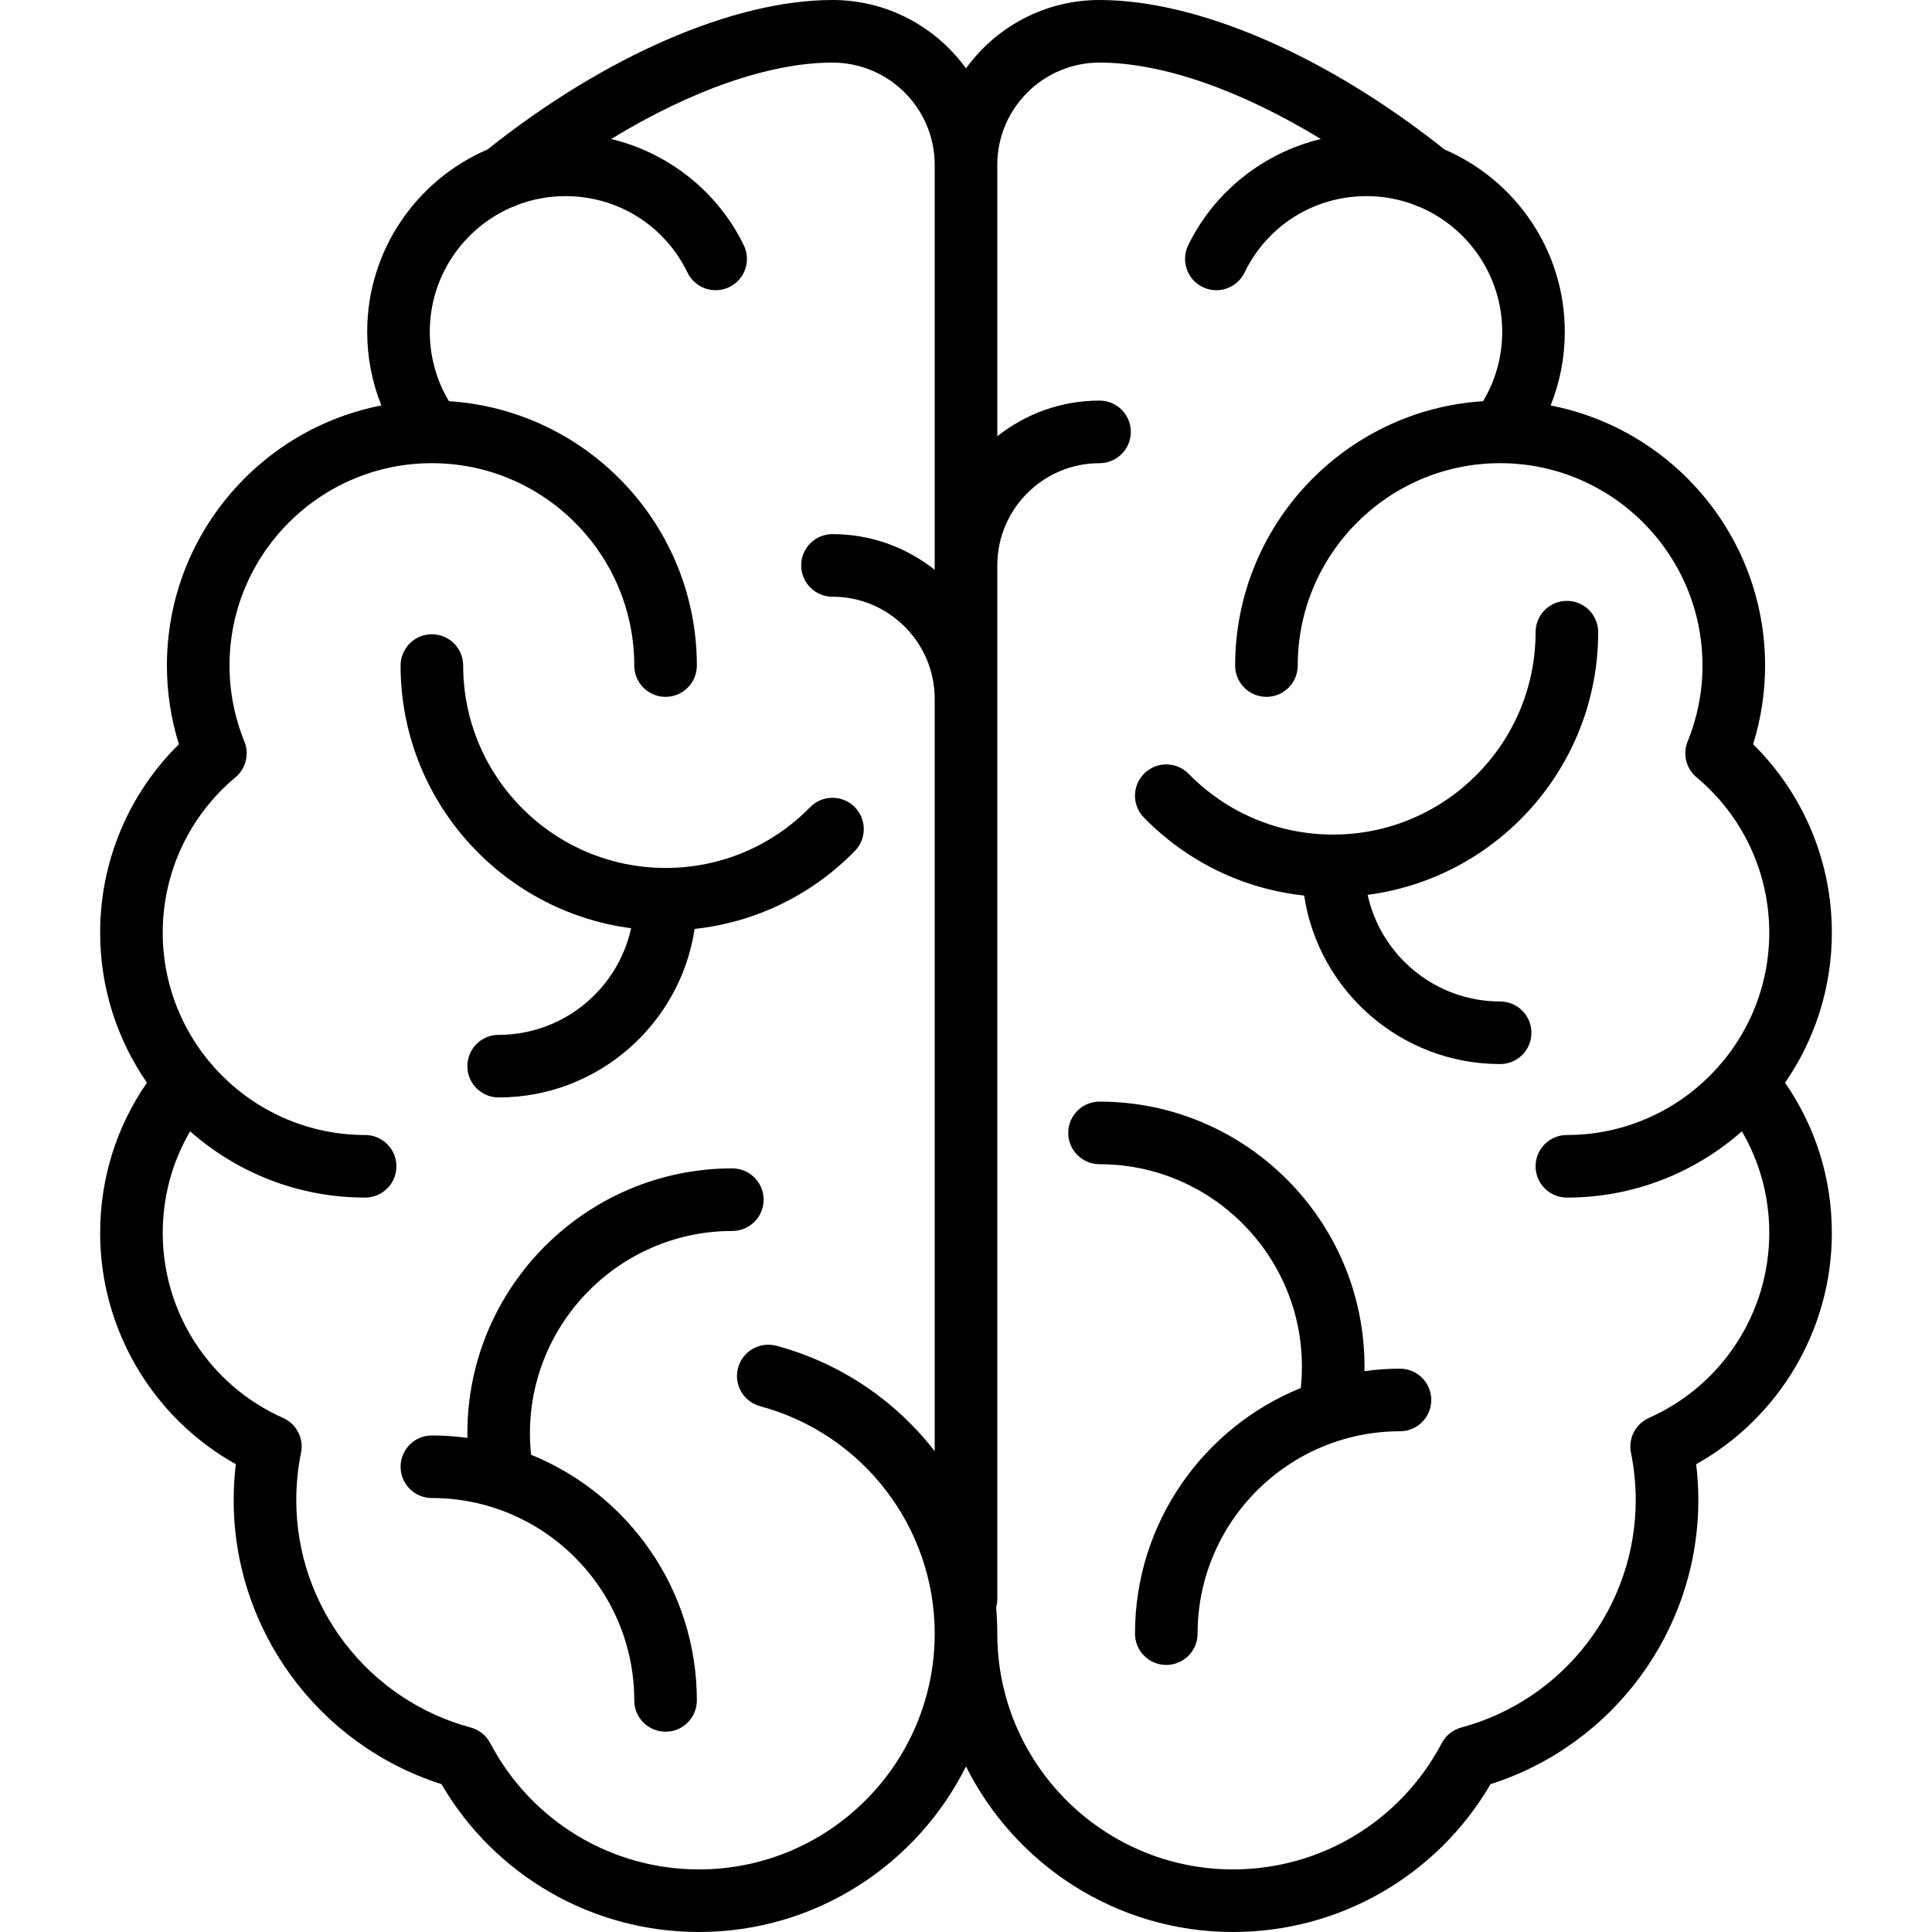
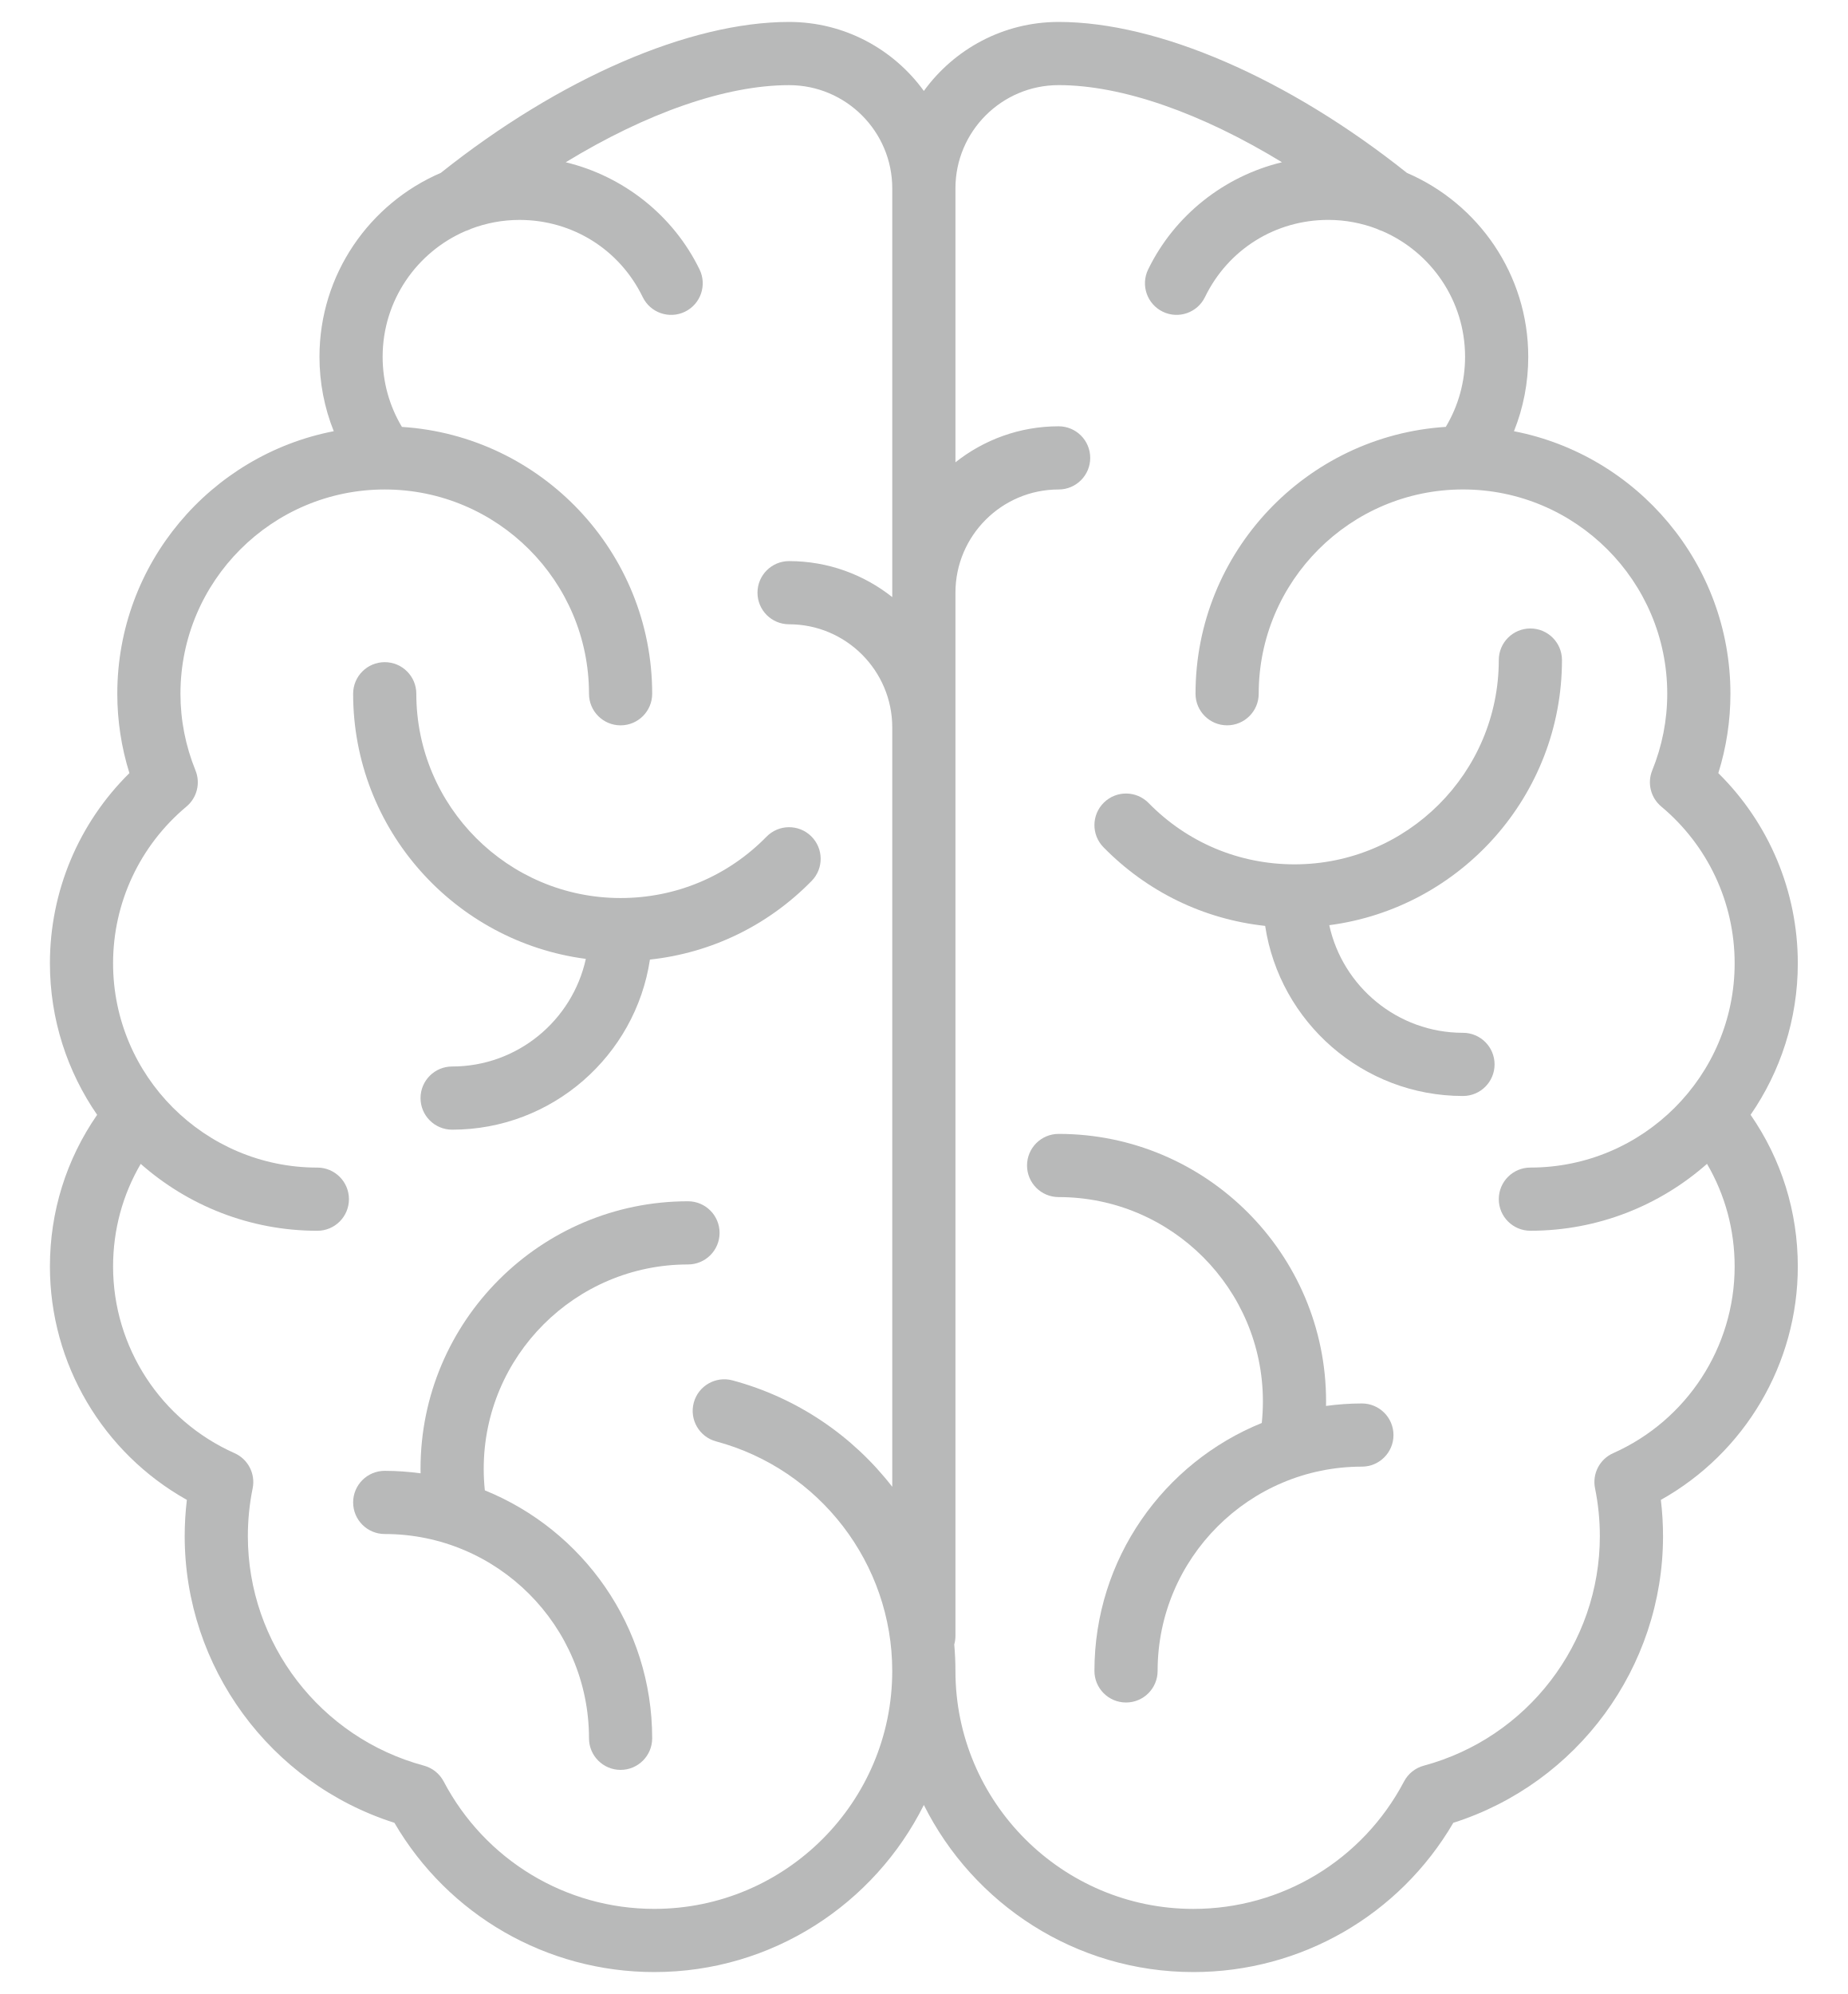
- <svg xmlns="http://www.w3.org/2000/svg" fill="#000000" height="800px" width="800px" version="1.1" id="Capa_1" viewBox="0 0 463 463" xml:space="preserve">
+ <svg xmlns="http://www.w3.org/2000/svg" version="1.1" id="Layer_1" x="0px" y="0px" viewBox="0 0 758 818" style="enable-background:new 0 0 758 818;" xml:space="preserve">
+   <style type="text/css">
+ 	.st0{fill:#B8B9B9;}
+ </style>
  <g>
-     <path d="M151.245,222.446C148.054,237.039,135.036,248,119.5,248c-4.142,0-7.5,3.357-7.5,7.5s3.358,7.5,7.5,7.5   c23.774,0,43.522-17.557,46.966-40.386c14.556-1.574,27.993-8.06,38.395-18.677c2.899-2.959,2.85-7.708-0.109-10.606   c-2.958-2.897-7.707-2.851-10.606,0.108C184.947,202.829,172.643,208,159.5,208c-26.743,0-48.5-21.757-48.5-48.5   c0-4.143-3.358-7.5-7.5-7.5s-7.5,3.357-7.5,7.5C96,191.715,120.119,218.384,151.245,222.446z" />
-     <path d="M183,287.5c0-4.143-3.358-7.5-7.5-7.5c-35.014,0-63.5,28.486-63.5,63.5c0,0.362,0.013,0.725,0.019,1.088   C109.23,344.212,106.39,344,103.5,344c-4.142,0-7.5,3.357-7.5,7.5s3.358,7.5,7.5,7.5c26.743,0,48.5,21.757,48.5,48.5   c0,4.143,3.358,7.5,7.5,7.5s7.5-3.357,7.5-7.5c0-26.611-16.462-49.437-39.731-58.867c-0.178-1.699-0.269-3.418-0.269-5.133   c0-26.743,21.757-48.5,48.5-48.5C179.642,295,183,291.643,183,287.5z" />
-     <path d="M439,223.5c0-17.075-6.82-33.256-18.875-45.156c1.909-6.108,2.875-12.426,2.875-18.844   c0-30.874-22.152-56.659-51.394-62.329C373.841,91.6,375,85.628,375,79.5c0-19.557-11.883-36.387-28.806-43.661   C317.999,13.383,287.162,0,263.5,0c-13.153,0-24.817,6.468-32,16.384C224.317,6.468,212.653,0,199.5,0   c-23.662,0-54.499,13.383-82.694,35.839C99.883,43.113,88,59.943,88,79.5c0,6.128,1.159,12.1,3.394,17.671   C62.152,102.841,40,128.626,40,159.5c0,6.418,0.965,12.735,2.875,18.844C30.82,190.244,24,206.425,24,223.5   c0,13.348,4.149,25.741,11.213,35.975C27.872,270.087,24,282.466,24,295.5c0,23.088,12.587,44.242,32.516,55.396   C56.173,353.748,56,356.626,56,359.5c0,31.144,20.315,58.679,49.79,68.063C118.611,449.505,141.965,463,167.5,463   c27.995,0,52.269-16.181,64-39.674c11.731,23.493,36.005,39.674,64,39.674c25.535,0,48.889-13.495,61.71-35.437   c29.475-9.385,49.79-36.92,49.79-68.063c0-2.874-0.173-5.752-0.516-8.604C426.413,339.742,439,318.588,439,295.5   c0-13.034-3.872-25.413-11.213-36.025C434.851,249.241,439,236.848,439,223.5z M167.5,448c-21.029,0-40.191-11.594-50.009-30.256   c-0.973-1.849-2.671-3.208-4.688-3.751C88.19,407.369,71,384.961,71,359.5c0-3.81,0.384-7.626,1.141-11.344   c0.702-3.447-1.087-6.92-4.302-8.35C50.32,332.018,39,314.626,39,295.5c0-8.699,2.256-17.014,6.561-24.379   C56.757,280.992,71.436,287,87.5,287c4.142,0,7.5-3.357,7.5-7.5s-3.358-7.5-7.5-7.5C60.757,272,39,250.243,39,223.5   c0-14.396,6.352-27.964,17.428-37.221c2.5-2.09,3.365-5.555,2.14-8.574C56.2,171.869,55,165.744,55,159.5   c0-26.743,21.757-48.5,48.5-48.5s48.5,21.757,48.5,48.5c0,4.143,3.358,7.5,7.5,7.5s7.5-3.357,7.5-7.5   c0-33.642-26.302-61.243-59.421-63.355C104.577,91.127,103,85.421,103,79.5c0-13.369,8.116-24.875,19.678-29.859   c0.447-0.133,0.885-0.307,1.308-0.527C127.568,47.752,131.447,47,135.5,47c12.557,0,23.767,7.021,29.256,18.325   c1.81,3.727,6.298,5.281,10.023,3.47c3.726-1.809,5.28-6.296,3.47-10.022c-6.266-12.903-18.125-22.177-31.782-25.462   C165.609,21.631,184.454,15,199.5,15c13.509,0,24.5,10.99,24.5,24.5v97.051c-6.739-5.346-15.25-8.551-24.5-8.551   c-4.142,0-7.5,3.357-7.5,7.5s3.358,7.5,7.5,7.5c13.509,0,24.5,10.99,24.5,24.5v180.279c-9.325-12.031-22.471-21.111-37.935-25.266   c-3.999-1.071-8.114,1.297-9.189,5.297c-1.075,4.001,1.297,8.115,5.297,9.189C206.8,343.616,224,366.027,224,391.5   C224,422.654,198.654,448,167.5,448z M395.161,339.807c-3.215,1.43-5.004,4.902-4.302,8.35c0.757,3.718,1.141,7.534,1.141,11.344   c0,25.461-17.19,47.869-41.803,54.493c-2.017,0.543-3.716,1.902-4.688,3.751C335.691,436.406,316.529,448,295.5,448   c-31.154,0-56.5-25.346-56.5-56.5c0-2.109-0.098-4.2-0.281-6.271c0.178-0.641,0.281-1.314,0.281-2.012V135.5   c0-13.51,10.991-24.5,24.5-24.5c4.142,0,7.5-3.357,7.5-7.5s-3.358-7.5-7.5-7.5c-9.25,0-17.761,3.205-24.5,8.551V39.5   c0-13.51,10.991-24.5,24.5-24.5c15.046,0,33.891,6.631,53.033,18.311c-13.657,3.284-25.516,12.559-31.782,25.462   c-1.81,3.727-0.256,8.214,3.47,10.022c3.726,1.81,8.213,0.257,10.023-3.47C303.733,54.021,314.943,47,327.5,47   c4.053,0,7.933,0.752,11.514,2.114c0.422,0.22,0.86,0.393,1.305,0.526C351.883,54.624,360,66.13,360,79.5   c0,5.921-1.577,11.627-4.579,16.645C322.302,98.257,296,125.858,296,159.5c0,4.143,3.358,7.5,7.5,7.5s7.5-3.357,7.5-7.5   c0-26.743,21.757-48.5,48.5-48.5s48.5,21.757,48.5,48.5c0,6.244-1.2,12.369-3.567,18.205c-1.225,3.02-0.36,6.484,2.14,8.574   C417.648,195.536,424,209.104,424,223.5c0,26.743-21.757,48.5-48.5,48.5c-4.142,0-7.5,3.357-7.5,7.5s3.358,7.5,7.5,7.5   c16.064,0,30.743-6.008,41.939-15.879c4.306,7.365,6.561,15.68,6.561,24.379C424,314.626,412.68,332.018,395.161,339.807z" />
-     <path d="M359.5,240c-15.536,0-28.554-10.961-31.745-25.554C358.881,210.384,383,183.715,383,151.5c0-4.143-3.358-7.5-7.5-7.5   s-7.5,3.357-7.5,7.5c0,26.743-21.757,48.5-48.5,48.5c-13.143,0-25.447-5.171-34.646-14.561c-2.898-2.958-7.647-3.007-10.606-0.108   s-3.008,7.647-0.109,10.606c10.402,10.617,23.839,17.103,38.395,18.677C315.978,237.443,335.726,255,359.5,255   c4.142,0,7.5-3.357,7.5-7.5S363.642,240,359.5,240z" />
-     <path d="M335.5,328c-2.89,0-5.73,0.212-8.519,0.588c0.006-0.363,0.019-0.726,0.019-1.088c0-35.014-28.486-63.5-63.5-63.5   c-4.142,0-7.5,3.357-7.5,7.5s3.358,7.5,7.5,7.5c26.743,0,48.5,21.757,48.5,48.5c0,1.714-0.091,3.434-0.269,5.133   C288.462,342.063,272,364.889,272,391.5c0,4.143,3.358,7.5,7.5,7.5s7.5-3.357,7.5-7.5c0-26.743,21.757-48.5,48.5-48.5   c4.142,0,7.5-3.357,7.5-7.5S339.642,328,335.5,328z" />
+     <path class="st0" d="M240.33,393.36c-5.51,25.21-28.01,44.15-54.85,44.15c-7.16,0-12.96,5.8-12.96,12.96s5.8,12.96,12.96,12.96   c41.08,0,75.2-30.34,81.15-69.78c25.15-2.72,48.37-13.93,66.34-32.27c5.01-5.11,4.92-13.32-0.19-18.33   c-5.11-5.01-13.32-4.93-18.33,0.19c-15.89,16.22-37.15,25.16-59.86,25.16c-46.21,0-83.8-37.59-83.8-83.8   c0-7.16-5.8-12.96-12.96-12.96s-12.96,5.8-12.96,12.96C144.87,340.26,186.55,386.34,240.33,393.36z" />
+     <path class="st0" d="M295.2,505.76c0-7.16-5.8-12.96-12.96-12.96c-60.5,0-109.72,49.22-109.72,109.72c0,0.63,0.02,1.25,0.03,1.88   c-4.82-0.65-9.73-1.02-14.72-1.02c-7.16,0-12.96,5.8-12.96,12.96c0,7.16,5.8,12.96,12.96,12.96c46.21,0,83.8,37.59,83.8,83.8   c0,7.16,5.8,12.96,12.96,12.96c7.16,0,12.96-5.8,12.96-12.96c0-45.98-28.44-85.42-68.65-101.71c-0.31-2.94-0.46-5.91-0.46-8.87   c0-46.21,37.59-83.8,83.8-83.8C289.4,518.72,295.2,512.92,295.2,505.76z" />
+     <path class="st0" d="M737.53,395.18c0-29.5-11.78-57.46-32.61-78.02c3.3-10.55,4.97-21.47,4.97-32.56   c0-53.35-38.28-97.9-88.8-107.7c3.86-9.63,5.86-19.94,5.86-30.53c0-33.79-20.53-62.87-49.77-75.44C528.46,32.12,475.18,9,434.29,9   C411.57,9,391.41,20.18,379,37.31C366.59,20.18,346.43,9,323.71,9c-40.88,0-94.17,23.12-142.88,61.92   c-29.24,12.57-49.77,41.65-49.77,75.44c0,10.59,2,20.91,5.86,30.53c-50.53,9.8-88.8,54.35-88.8,107.7c0,11.09,1.67,22,4.97,32.56   c-20.83,20.56-32.61,48.52-32.61,78.02c0,23.06,7.17,44.48,19.37,62.16c-12.68,18.34-19.37,39.73-19.37,62.25   c0,39.89,21.75,76.44,56.18,95.72c-0.59,4.93-0.89,9.9-0.89,14.87c0,53.81,35.1,101.39,86.03,117.6   C183.94,785.68,224.3,809,268.42,809c48.37,0,90.31-27.96,110.58-68.55C399.27,781.04,441.21,809,489.58,809   c44.12,0,84.47-23.32,106.63-61.23c50.93-16.22,86.03-63.79,86.03-117.6c0-4.97-0.3-9.94-0.89-14.87   c34.43-19.27,56.18-55.82,56.18-95.72c0-22.52-6.69-43.91-19.37-62.25C730.36,439.65,737.53,418.24,737.53,395.18z M268.42,783.08   c-36.34,0-69.44-20.03-86.41-52.28c-1.68-3.19-4.62-5.54-8.1-6.48c-42.53-11.45-72.23-50.16-72.23-94.16   c0-6.58,0.66-13.18,1.97-19.6c1.21-5.96-1.88-11.96-7.43-14.43c-30.27-13.46-49.83-43.51-49.83-76.55c0-15.03,3.9-29.4,11.34-42.12   c19.35,17.06,44.71,27.44,72.46,27.44c7.16,0,12.96-5.8,12.96-12.96s-5.8-12.96-12.96-12.96c-46.21,0-83.8-37.59-83.8-83.8   c0-24.87,10.98-48.32,30.11-64.31c4.32-3.61,5.81-9.6,3.7-14.81c-4.09-10.08-6.17-20.67-6.17-31.46c0-46.21,37.59-83.8,83.8-83.8   s83.8,37.59,83.8,83.8c0,7.16,5.8,12.96,12.96,12.96c7.16,0,12.96-5.8,12.96-12.96c0-58.13-45.45-105.82-102.67-109.47   c-5.19-8.67-7.91-18.53-7.91-28.76c0-23.1,14.02-42.98,34-51.59c0.77-0.23,1.53-0.53,2.26-0.91c6.19-2.35,12.89-3.65,19.89-3.65   c21.7,0,41.07,12.13,50.55,31.66c3.13,6.44,10.88,9.12,17.32,6c6.44-3.13,9.12-10.88,6-17.32c-10.83-22.29-31.32-38.32-54.91-43.99   c33.07-20.18,65.64-31.64,91.63-31.64c23.34,0,42.33,18.99,42.33,42.33v167.69c-11.64-9.24-26.35-14.77-42.33-14.77   c-7.16,0-12.96,5.8-12.96,12.96s5.8,12.96,12.96,12.96c23.34,0,42.33,18.99,42.33,42.33v311.5   c-16.11-20.79-38.83-36.48-65.55-43.66c-6.91-1.85-14.02,2.24-15.88,9.15c-1.86,6.91,2.24,14.02,9.15,15.88   c42.55,11.43,72.27,50.16,72.27,94.17C366.04,739.29,322.25,783.08,268.42,783.08z M661.78,596.14c-5.56,2.47-8.65,8.47-7.43,14.43   c1.31,6.42,1.97,13.02,1.97,19.6c0,43.99-29.7,82.71-72.23,94.16c-3.49,0.94-6.42,3.29-8.1,6.48   c-16.96,32.24-50.07,52.28-86.41,52.28c-53.83,0-97.62-43.79-97.62-97.62c0-3.64-0.17-7.26-0.49-10.84   c0.31-1.11,0.49-2.27,0.49-3.48V243.13c0-23.34,18.99-42.33,42.33-42.33c7.16,0,12.96-5.8,12.96-12.96s-5.8-12.96-12.96-12.96   c-15.98,0-30.69,5.54-42.33,14.77V77.25c0-23.34,18.99-42.33,42.33-42.33c26,0,58.56,11.46,91.63,31.64   c-23.6,5.67-44.09,21.7-54.91,43.99c-3.13,6.44-0.44,14.19,6,17.32c6.44,3.13,14.19,0.44,17.32-6   c9.48-19.53,28.85-31.66,50.55-31.66c7,0,13.71,1.3,19.89,3.65c0.73,0.38,1.49,0.68,2.25,0.91c19.98,8.61,34.01,28.49,34.01,51.59   c0,10.23-2.72,20.09-7.91,28.76c-57.23,3.65-102.67,51.34-102.67,109.47c0,7.16,5.8,12.96,12.96,12.96s12.96-5.8,12.96-12.96   c0-46.21,37.59-83.8,83.8-83.8c46.21,0,83.8,37.59,83.8,83.8c0,10.79-2.07,21.37-6.16,31.46c-2.12,5.22-0.62,11.2,3.7,14.81   c19.14,15.99,30.11,39.44,30.11,64.31c0,46.21-37.59,83.8-83.8,83.8c-7.16,0-12.96,5.8-12.96,12.96s5.8,12.96,12.96,12.96   c27.76,0,53.12-10.38,72.46-27.44c7.44,12.73,11.34,27.09,11.34,42.12C711.61,552.63,692.05,582.68,661.78,596.14z" />
+     <path class="st0" d="M600.17,423.69c-26.84,0-49.34-18.94-54.85-44.15c53.78-7.02,95.46-53.1,95.46-108.76   c0-7.16-5.8-12.96-12.96-12.96s-12.96,5.8-12.96,12.96c0,46.21-37.59,83.8-83.8,83.8c-22.71,0-43.97-8.93-59.86-25.16   c-5.01-5.11-13.21-5.2-18.33-0.19c-5.11,5.01-5.2,13.21-0.19,18.33c17.97,18.34,41.19,29.55,66.34,32.27   c5.95,39.45,40.07,69.78,81.15,69.78c7.16,0,12.96-5.8,12.96-12.96S607.32,423.69,600.17,423.69z" />
+     <path class="st0" d="M558.7,575.74c-4.99,0-9.9,0.37-14.72,1.02c0.01-0.63,0.03-1.25,0.03-1.88c0-60.5-49.22-109.72-109.72-109.72   c-7.16,0-12.96,5.8-12.96,12.96s5.8,12.96,12.96,12.96c46.21,0,83.8,37.59,83.8,83.8c0,2.96-0.16,5.93-0.46,8.87   c-40.21,16.29-68.65,55.73-68.65,101.71c0,7.16,5.8,12.96,12.96,12.96s12.96-5.8,12.96-12.96c0-46.21,37.59-83.8,83.8-83.8   c7.16,0,12.96-5.8,12.96-12.96C571.66,581.54,565.85,575.74,558.7,575.74z" />
  </g>
</svg>
